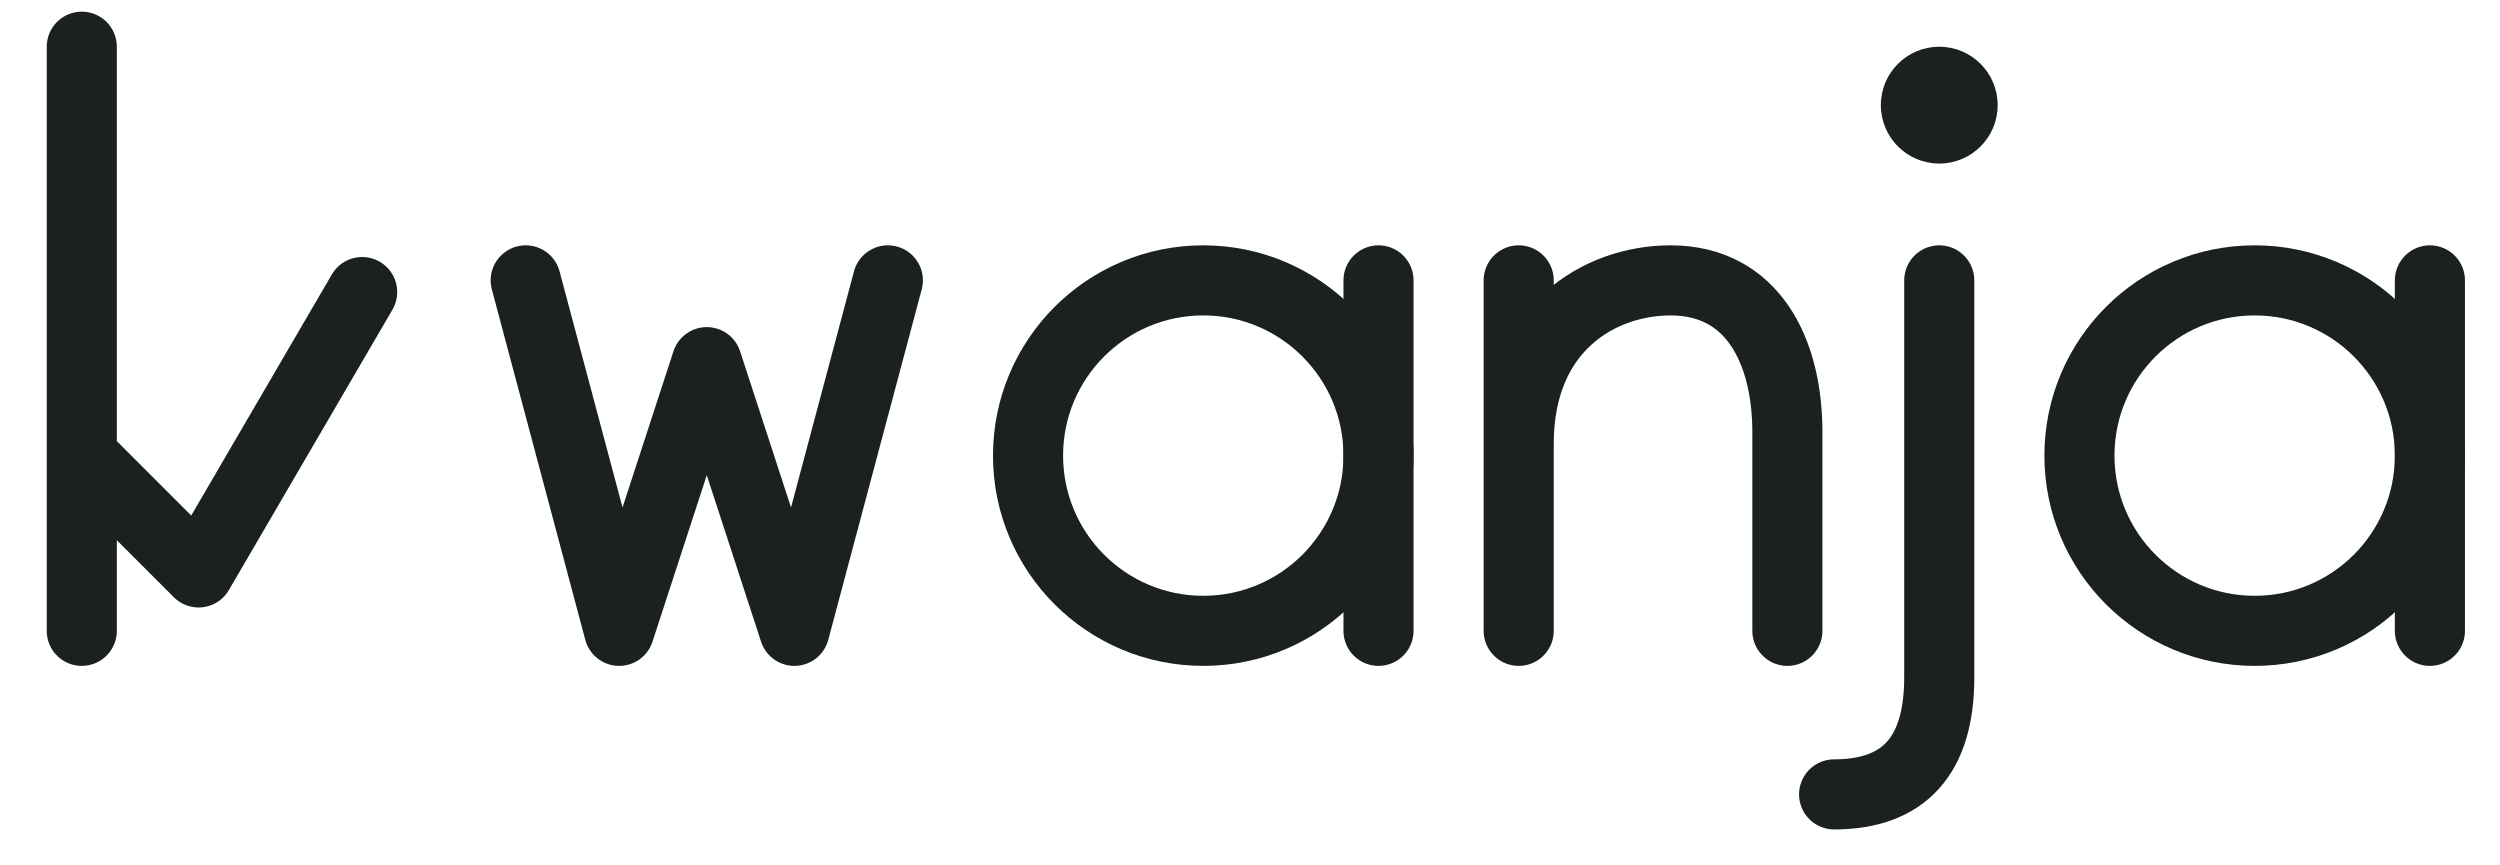
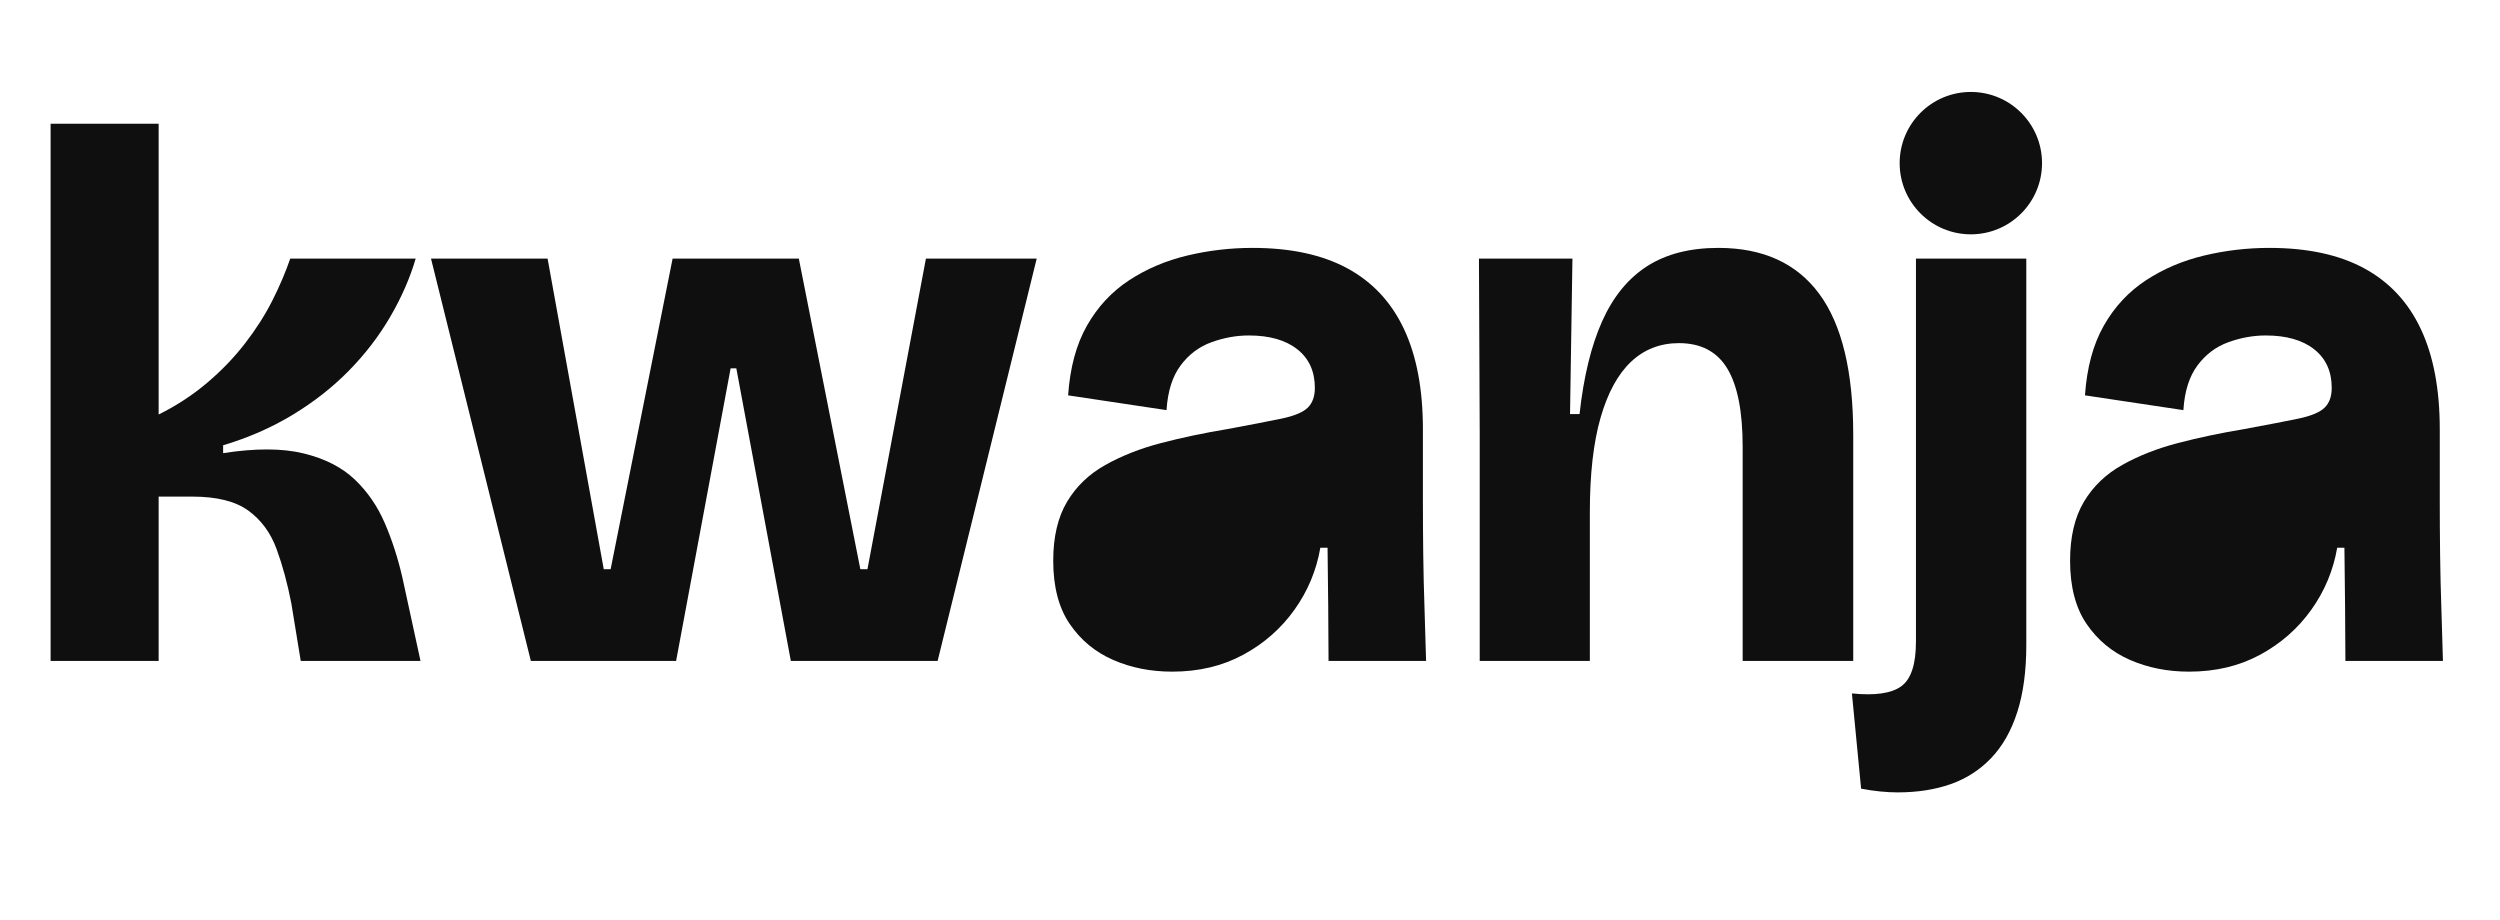
- <svg xmlns="http://www.w3.org/2000/svg" viewBox="-8 -8 428 148" role="img" aria-label="kwanja" color="#1B211C">
-   <g fill="none" stroke="currentColor" stroke-width="12" stroke-linecap="round" stroke-linejoin="round">
-     <path d="M6 0V100M6 70L26 90L54 42" />
-     <path d="M82 40L98 100L113 54L128 100L144 40" />
-     <circle cx="198" cy="70" r="30" />
-     <path d="M228 40V100" />
-     <path d="M252 40V100M252 68C252 48 266 40 278 40C292 40 298 52 298 66V100" />
-     <path d="M324 40V108Q324 128 306 128" />
-     <circle cx="378" cy="70" r="30" />
-     <path d="M408 40V100" />
+ <svg xmlns="http://www.w3.org/2000/svg" viewBox="0 0 174 64" role="img" aria-labelledby="t">
+   <g transform="translate(1 46) scale(0.05333333 -0.05333333)">
+     <path transform="translate(0.0 0)" d="M47.285 0V701H188.285V321.571Q222.857 338.714 251.214 362.643Q279.571 386.571 301.071 414.429Q322.571 442.286 336.785 470.5Q351 498.714 360 525H523.714Q512.571 487 490.571 449.214Q468.571 411.429 436.714 378.929Q404.857 346.429 363.357 321.286Q321.857 296.143 272.428 281.428V271.143Q335.857 281 377.5 270.786Q419.143 260.571 444.071 236.857Q469 213.143 483.285 180.072Q497.571 147 506.285 109.143L530 0H373.714L361.428 75.143Q353.857 114.143 342.214 145.929Q330.571 177.714 305.428 196.071Q280.286 214.429 232.286 214.429H188.285V0Z" fill="#0F0F10" fill-rule="evenodd" />
+     <path transform="translate(533.0 0)" d="M141 0 10.714 525H162.857L236.143 119.714H245.143L326 525H490.714L571 119.714H580.285L656.571 525H801.142L671.857 0H480.285L409.143 381.857H401.714L330.571 0Z" fill="#0F0F10" fill-rule="evenodd" />
+     <path transform="translate(1331.0 0)" d="M180 -14Q137.857 -14 102.786 1.357Q67.714 16.714 46.214 48.286Q24.714 79.857 24.714 130.714Q24.714 177.286 42.643 207.5Q60.571 237.714 92.714 255.714Q124.857 273.714 165.285 284.286Q205.714 294.857 251.285 302.429Q297.714 311 322.643 316.214Q347.571 321.429 356.857 330.5Q366.143 339.571 366.143 356.286Q366.143 388.571 343.285 406.643Q320.428 424.714 280 424.714Q255.571 424.714 231.286 415.929Q207 407.143 190.928 385.571Q174.857 364 172.571 327.286L44.143 346.571Q47.857 400.857 68.785 437.643Q89.714 474.429 123.714 496.714Q157.714 519 199.571 529.0Q241.428 539 284.714 539Q359.285 539 408.5 512.357Q457.714 485.714 482.428 433.143Q507.143 380.571 507.143 302.429V208.857Q507.143 174.857 507.571 139.786Q508 104.714 509.214 69.5Q510.428 34.286 511.285 0H384Q383.857 34.286 383.571 71.286Q383.286 108.286 382.714 147.715H373.286Q365.714 103.572 339.571 66.857Q313.429 30.143 272.714 8.071Q232 -14 180 -14Z" fill="#0F0F10" fill-rule="evenodd" />
+     <path transform="translate(1331.0 0)" d="M237.428 92.143Q256.857 92.143 278.643 100.214Q300.428 108.286 319.143 124.357Q337.857 140.429 350.857 165.929Q363.857 191.429 366.714 227.858L367.143 268.571L392 270.714Q381.428 257 359.786 249.143Q338.143 241.286 313 236.929Q287.857 232.571 262.143 227.571Q236.429 222.571 215.143 214.714Q193.857 206.857 180.928 192.5Q168 178.143 168 153.429Q168 124.571 187.286 108.357Q206.571 92.143 237.428 92.143Z" fill="#0F0F10" fill-rule="evenodd" />
+     <path transform="translate(1865.0 0)" d="M47.285 0V294.714L46.285 525H168.286L165.143 322.142H177.571Q185.571 395.285 207.071 443.285Q228.571 491.286 265.785 515.143Q303 539 358.714 539Q446.142 539 490.428 478.929Q534.714 418.857 534.714 295.143V0H390.428V279.429Q390.428 348.429 370.357 381.571Q350.285 414.714 307.285 414.714Q270.571 414.714 244.785 390.429Q219 366.143 205 317.428Q191 268.714 191 194.285V0Z" fill="#0F0F10" fill-rule="evenodd" />
+     <path transform="translate(2427.0 0)" d="M30.572 -171.571Q19.857 -171.571 7.786 -170.357Q-4.286 -169.142 -17 -166.714L-29 -42.428Q16.286 -47 35.428 -33.071Q54.571 -19.143 54.571 25.143V525H198.571V20.857Q198.571 -30.143 186.786 -66.785Q175 -103.428 152.786 -126.714Q130.571 -150 99.928 -160.785Q69.286 -171.571 30.572 -171.571Z" fill="#0F0F10" fill-rule="evenodd" />
+     <path transform="translate(2658.0 0)" d="M180 -14Q137.857 -14 102.786 1.357Q67.714 16.714 46.214 48.286Q24.714 79.857 24.714 130.714Q24.714 177.286 42.643 207.5Q60.571 237.714 92.714 255.714Q124.857 273.714 165.285 284.286Q205.714 294.857 251.285 302.429Q297.714 311 322.643 316.214Q347.571 321.429 356.857 330.5Q366.143 339.571 366.143 356.286Q366.143 388.571 343.285 406.643Q320.428 424.714 280 424.714Q255.571 424.714 231.286 415.929Q207 407.143 190.928 385.571Q174.857 364 172.571 327.286L44.143 346.571Q47.857 400.857 68.785 437.643Q89.714 474.429 123.714 496.714Q157.714 519 199.571 529.0Q241.428 539 284.714 539Q359.285 539 408.5 512.357Q457.714 485.714 482.428 433.143Q507.143 380.571 507.143 302.429V208.857Q507.143 174.857 507.571 139.786Q508 104.714 509.214 69.5Q510.428 34.286 511.285 0H384Q383.857 34.286 383.571 71.286Q383.286 108.286 382.714 147.715H373.286Q365.714 103.572 339.571 66.857Q313.429 30.143 272.714 8.071Q232 -14 180 -14Z" fill="#0F0F10" fill-rule="evenodd" />
+     <path transform="translate(2658.0 0)" d="M237.428 92.143Q256.857 92.143 278.643 100.214Q300.428 108.286 319.143 124.357Q337.857 140.429 350.857 165.929Q363.857 191.429 366.714 227.858L367.143 268.571L392 270.714Q381.428 257 359.786 249.143Q338.143 241.286 313 236.929Q287.857 232.571 262.143 227.571Q236.429 222.571 215.143 214.714Q193.857 206.857 180.928 192.5Q168 178.143 168 153.429Q168 124.571 187.286 108.357Q206.571 92.143 237.428 92.143Z" fill="#0F0F10" fill-rule="evenodd" />
+     <circle cx="2553.2" cy="649.6" r="92.9" fill="#0F0F10" />
  </g>
-   <circle cx="324" cy="10" r="10" fill="currentColor" />
</svg>
